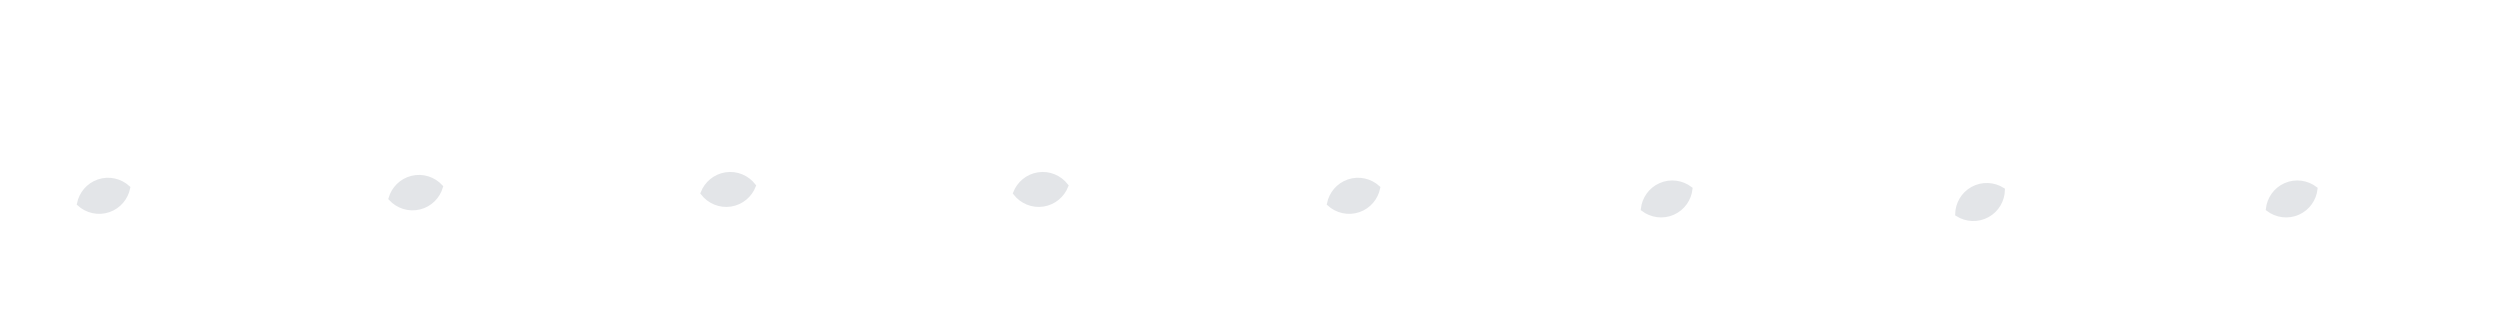
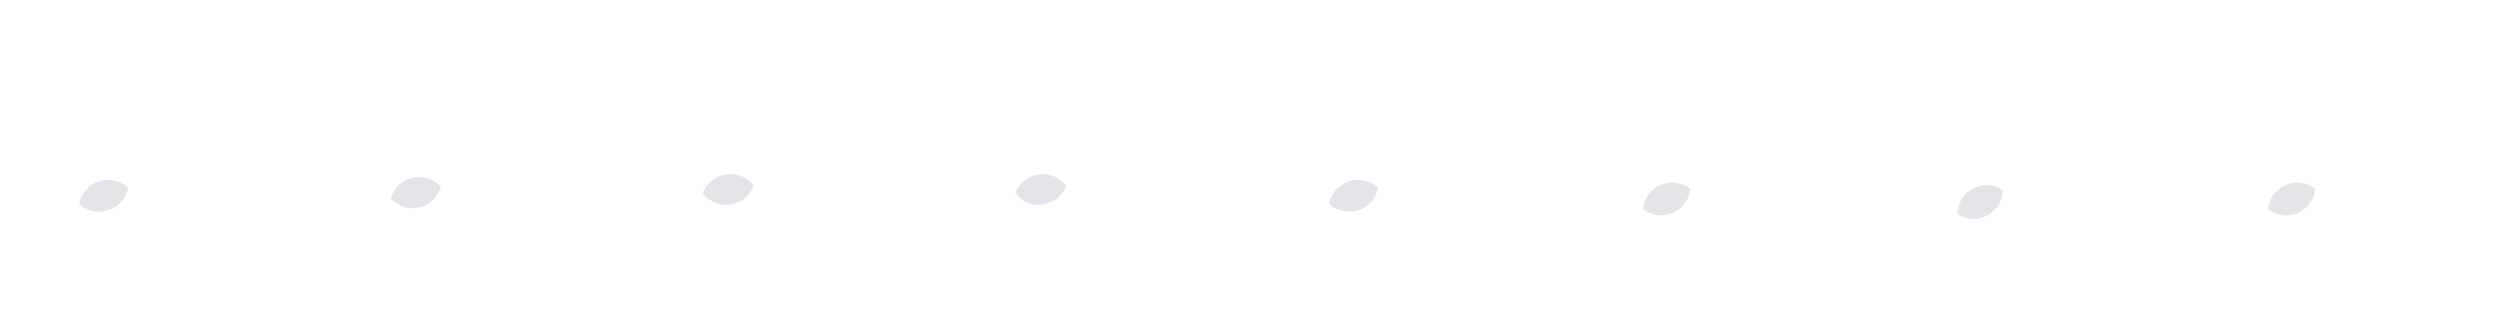
<svg xmlns="http://www.w3.org/2000/svg" width="8192px" height="1024px" viewBox="0 0 8192 1024" version="1.1">
-   <g id="LeftSmallWingMove" stroke="none" stroke-width="1" fill="none" fill-rule="evenodd">
+   <g id="LeftSmallWingMove" stroke="none" strokeWidth="1" fill="none" fillRule="evenodd">
    <rect id="Rectangle" x="0" y="0" width="1024" height="1024" />
-     <path d="M340.623,557.609 C369.439,574.492 388.751,605.495 388.751,640.947 C388.751,677.376 368.358,709.108 338.216,725.649 C309.401,708.766 290.088,677.763 290.088,642.312 C290.088,605.882 310.481,574.15 340.623,557.609 Z" id="Combined-Shape-Copy" stroke="#E3E5E8" stroke-width="15" fill="#E3E5E8" transform="translate(339.4197, 641.6291) rotate(-109) translate(-339.4197, -641.6291) " />
+     <path d="M340.623,557.609 C369.439,574.492 388.751,605.495 388.751,640.947 C388.751,677.376 368.358,709.108 338.216,725.649 C309.401,708.766 290.088,677.763 290.088,642.312 C290.088,605.882 310.481,574.15 340.623,557.609 Z" id="Combined-Shape-Copy" stroke="#E3E5E8" strokeWidth="15" fill="#E3E5E8" transform="translate(339.4197, 641.6291) rotate(-109) translate(-339.4197, -641.6291) " />
    <rect id="Rectangle" x="1024" y="0" width="1024" height="1024" />
-     <path d="M1363.538,547.207 C1392.354,564.09 1411.666,595.093 1411.666,630.544 C1411.666,666.974 1391.273,698.706 1361.131,715.247 C1332.315,698.364 1313.003,667.361 1313.003,631.91 C1313.003,595.48 1333.396,563.748 1363.538,547.207 Z" id="Combined-Shape-Copy" stroke="#E3E5E8" stroke-width="15" fill="#E3E5E8" transform="translate(1362.334, 631.227) rotate(-104) translate(-1362.334, -631.227) " />
+     <path d="M1363.538,547.207 C1392.354,564.09 1411.666,595.093 1411.666,630.544 C1411.666,666.974 1391.273,698.706 1361.131,715.247 C1332.315,698.364 1313.003,667.361 1313.003,631.91 C1313.003,595.48 1333.396,563.748 1363.538,547.207 Z" id="Combined-Shape-Copy" stroke="#E3E5E8" strokeWidth="15" fill="#E3E5E8" transform="translate(1362.334, 631.227) rotate(-104) translate(-1362.334, -631.227) " />
    <rect id="Rectangle" x="2048" y="0" width="1024" height="1024" />
-     <path d="M2387.45,536.758 C2416.266,553.641 2435.578,584.644 2435.578,620.095 C2435.578,656.524 2415.185,688.257 2385.043,704.797 C2356.228,687.914 2336.916,656.911 2336.916,621.46 C2336.916,585.031 2357.308,553.298 2387.45,536.758 Z" id="Combined-Shape-Copy" stroke="#E3E5E8" stroke-width="15" fill="#E3E5E8" transform="translate(2386.247, 620.7776) rotate(-99) translate(-2386.247, -620.7776) " />
+     <path d="M2387.45,536.758 C2416.266,553.641 2435.578,584.644 2435.578,620.095 C2435.578,656.524 2415.185,688.257 2385.043,704.797 C2356.228,687.914 2336.916,656.911 2336.916,621.46 C2336.916,585.031 2357.308,553.298 2387.45,536.758 Z" id="Combined-Shape-Copy" stroke="#E3E5E8" strokeWidth="15" fill="#E3E5E8" transform="translate(2386.247, 620.7776) rotate(-99) translate(-2386.247, -620.7776) " />
    <rect id="Rectangle" x="3072" y="0" width="1024" height="1024" />
-     <path d="M3411.45,536.758 C3440.266,553.641 3459.578,584.644 3459.578,620.095 C3459.578,656.524 3439.185,688.257 3409.043,704.797 C3380.228,687.914 3360.916,656.911 3360.916,621.46 C3360.916,585.031 3381.308,553.298 3411.45,536.758 Z" id="Combined-Shape-Copy" stroke="#E3E5E8" stroke-width="15" fill="#E3E5E8" transform="translate(3410.247, 620.7776) rotate(-99) translate(-3410.247, -620.7776) " />
+     <path d="M3411.45,536.758 C3440.266,553.641 3459.578,584.644 3459.578,620.095 C3459.578,656.524 3439.185,688.257 3409.043,704.797 C3380.228,687.914 3360.916,656.911 3360.916,621.46 C3360.916,585.031 3381.308,553.298 3411.45,536.758 Z" id="Combined-Shape-Copy" stroke="#E3E5E8" strokeWidth="15" fill="#E3E5E8" transform="translate(3410.247, 620.7776) rotate(-99) translate(-3410.247, -620.7776) " />
    <rect id="Rectangle" x="4096" y="0" width="1024" height="1024" />
-     <path d="M4436.623,557.609 C4465.439,574.492 4484.751,605.495 4484.751,640.947 C4484.751,677.376 4464.358,709.108 4434.216,725.649 C4405.401,708.766 4386.088,677.763 4386.088,642.312 C4386.088,605.882 4406.481,574.15 4436.623,557.609 Z" id="Combined-Shape-Copy" stroke="#E3E5E8" stroke-width="15" fill="#E3E5E8" transform="translate(4435.42, 641.6291) rotate(-109) translate(-4435.42, -641.6291) " />
+     <path d="M4436.623,557.609 C4465.439,574.492 4484.751,605.495 4484.751,640.947 C4484.751,677.376 4464.358,709.108 4434.216,725.649 C4405.401,708.766 4386.088,677.763 4386.088,642.312 C4386.088,605.882 4406.481,574.15 4436.623,557.609 Z" id="Combined-Shape-Copy" stroke="#E3E5E8" strokeWidth="15" fill="#E3E5E8" transform="translate(4435.42, 641.6291) rotate(-109) translate(-4435.42, -641.6291) " />
    <rect id="Rectangle" x="5120" y="0" width="1024" height="1024" />
-     <path d="M5462.567,567.879 C5491.383,584.762 5510.695,615.765 5510.695,651.216 C5510.695,687.646 5490.302,719.378 5460.16,735.918 C5431.345,719.036 5412.033,688.032 5412.033,652.581 C5412.033,616.152 5432.425,584.42 5462.567,567.879 Z" id="Combined-Shape-Copy" stroke="#E3E5E8" stroke-width="15" fill="#E3E5E8" transform="translate(5461.364, 651.8989) rotate(-114) translate(-5461.364, -651.8989) " />
+     <path d="M5462.567,567.879 C5491.383,584.762 5510.695,615.765 5510.695,651.216 C5510.695,687.646 5490.302,719.378 5460.16,735.918 C5431.345,719.036 5412.033,688.032 5412.033,652.581 C5412.033,616.152 5432.425,584.42 5462.567,567.879 Z" id="Combined-Shape-Copy" stroke="#E3E5E8" strokeWidth="15" fill="#E3E5E8" transform="translate(5461.364, 651.8989) rotate(-114) translate(-5461.364, -651.8989) " />
    <rect id="Rectangle" x="6144" y="0" width="1024" height="1024" />
-     <path d="M6489.399,577.94 C6518.215,594.823 6537.527,625.826 6537.527,661.278 C6537.527,697.707 6517.134,729.439 6486.992,745.98 C6458.176,729.097 6438.864,698.094 6438.864,662.643 C6438.864,626.213 6459.257,594.481 6489.399,577.94 Z" id="Combined-Shape-Copy" stroke="#E3E5E8" stroke-width="15" fill="#E3E5E8" transform="translate(6488.196, 661.9601) rotate(-119) translate(-6488.196, -661.9601) " />
+     <path d="M6489.399,577.94 C6518.215,594.823 6537.527,625.826 6537.527,661.278 C6537.527,697.707 6517.134,729.439 6486.992,745.98 C6458.176,729.097 6438.864,698.094 6438.864,662.643 C6438.864,626.213 6459.257,594.481 6489.399,577.94 Z" id="Combined-Shape-Copy" stroke="#E3E5E8" strokeWidth="15" fill="#E3E5E8" transform="translate(6488.196, 661.9601) rotate(-119) translate(-6488.196, -661.9601) " />
    <rect id="Rectangle" x="7168" y="0" width="1024" height="1024" />
-     <path d="M7510.654,567.875 C7539.47,584.758 7558.782,615.761 7558.782,651.212 C7558.782,687.642 7538.39,719.374 7508.248,735.915 C7479.432,719.032 7460.12,688.029 7460.12,652.578 C7460.12,616.148 7480.512,584.416 7510.654,567.875 Z" id="Combined-Shape-Copy" stroke="#E3E5E8" stroke-width="15" fill="#E3E5E8" transform="translate(7509.451, 651.895) rotate(-114) translate(-7509.451, -651.895) " />
+     <path d="M7510.654,567.875 C7539.47,584.758 7558.782,615.761 7558.782,651.212 C7558.782,687.642 7538.39,719.374 7508.248,735.915 C7479.432,719.032 7460.12,688.029 7460.12,652.578 C7460.12,616.148 7480.512,584.416 7510.654,567.875 Z" id="Combined-Shape-Copy" stroke="#E3E5E8" strokeWidth="15" fill="#E3E5E8" transform="translate(7509.451, 651.895) rotate(-114) translate(-7509.451, -651.895) " />
  </g>
</svg>
